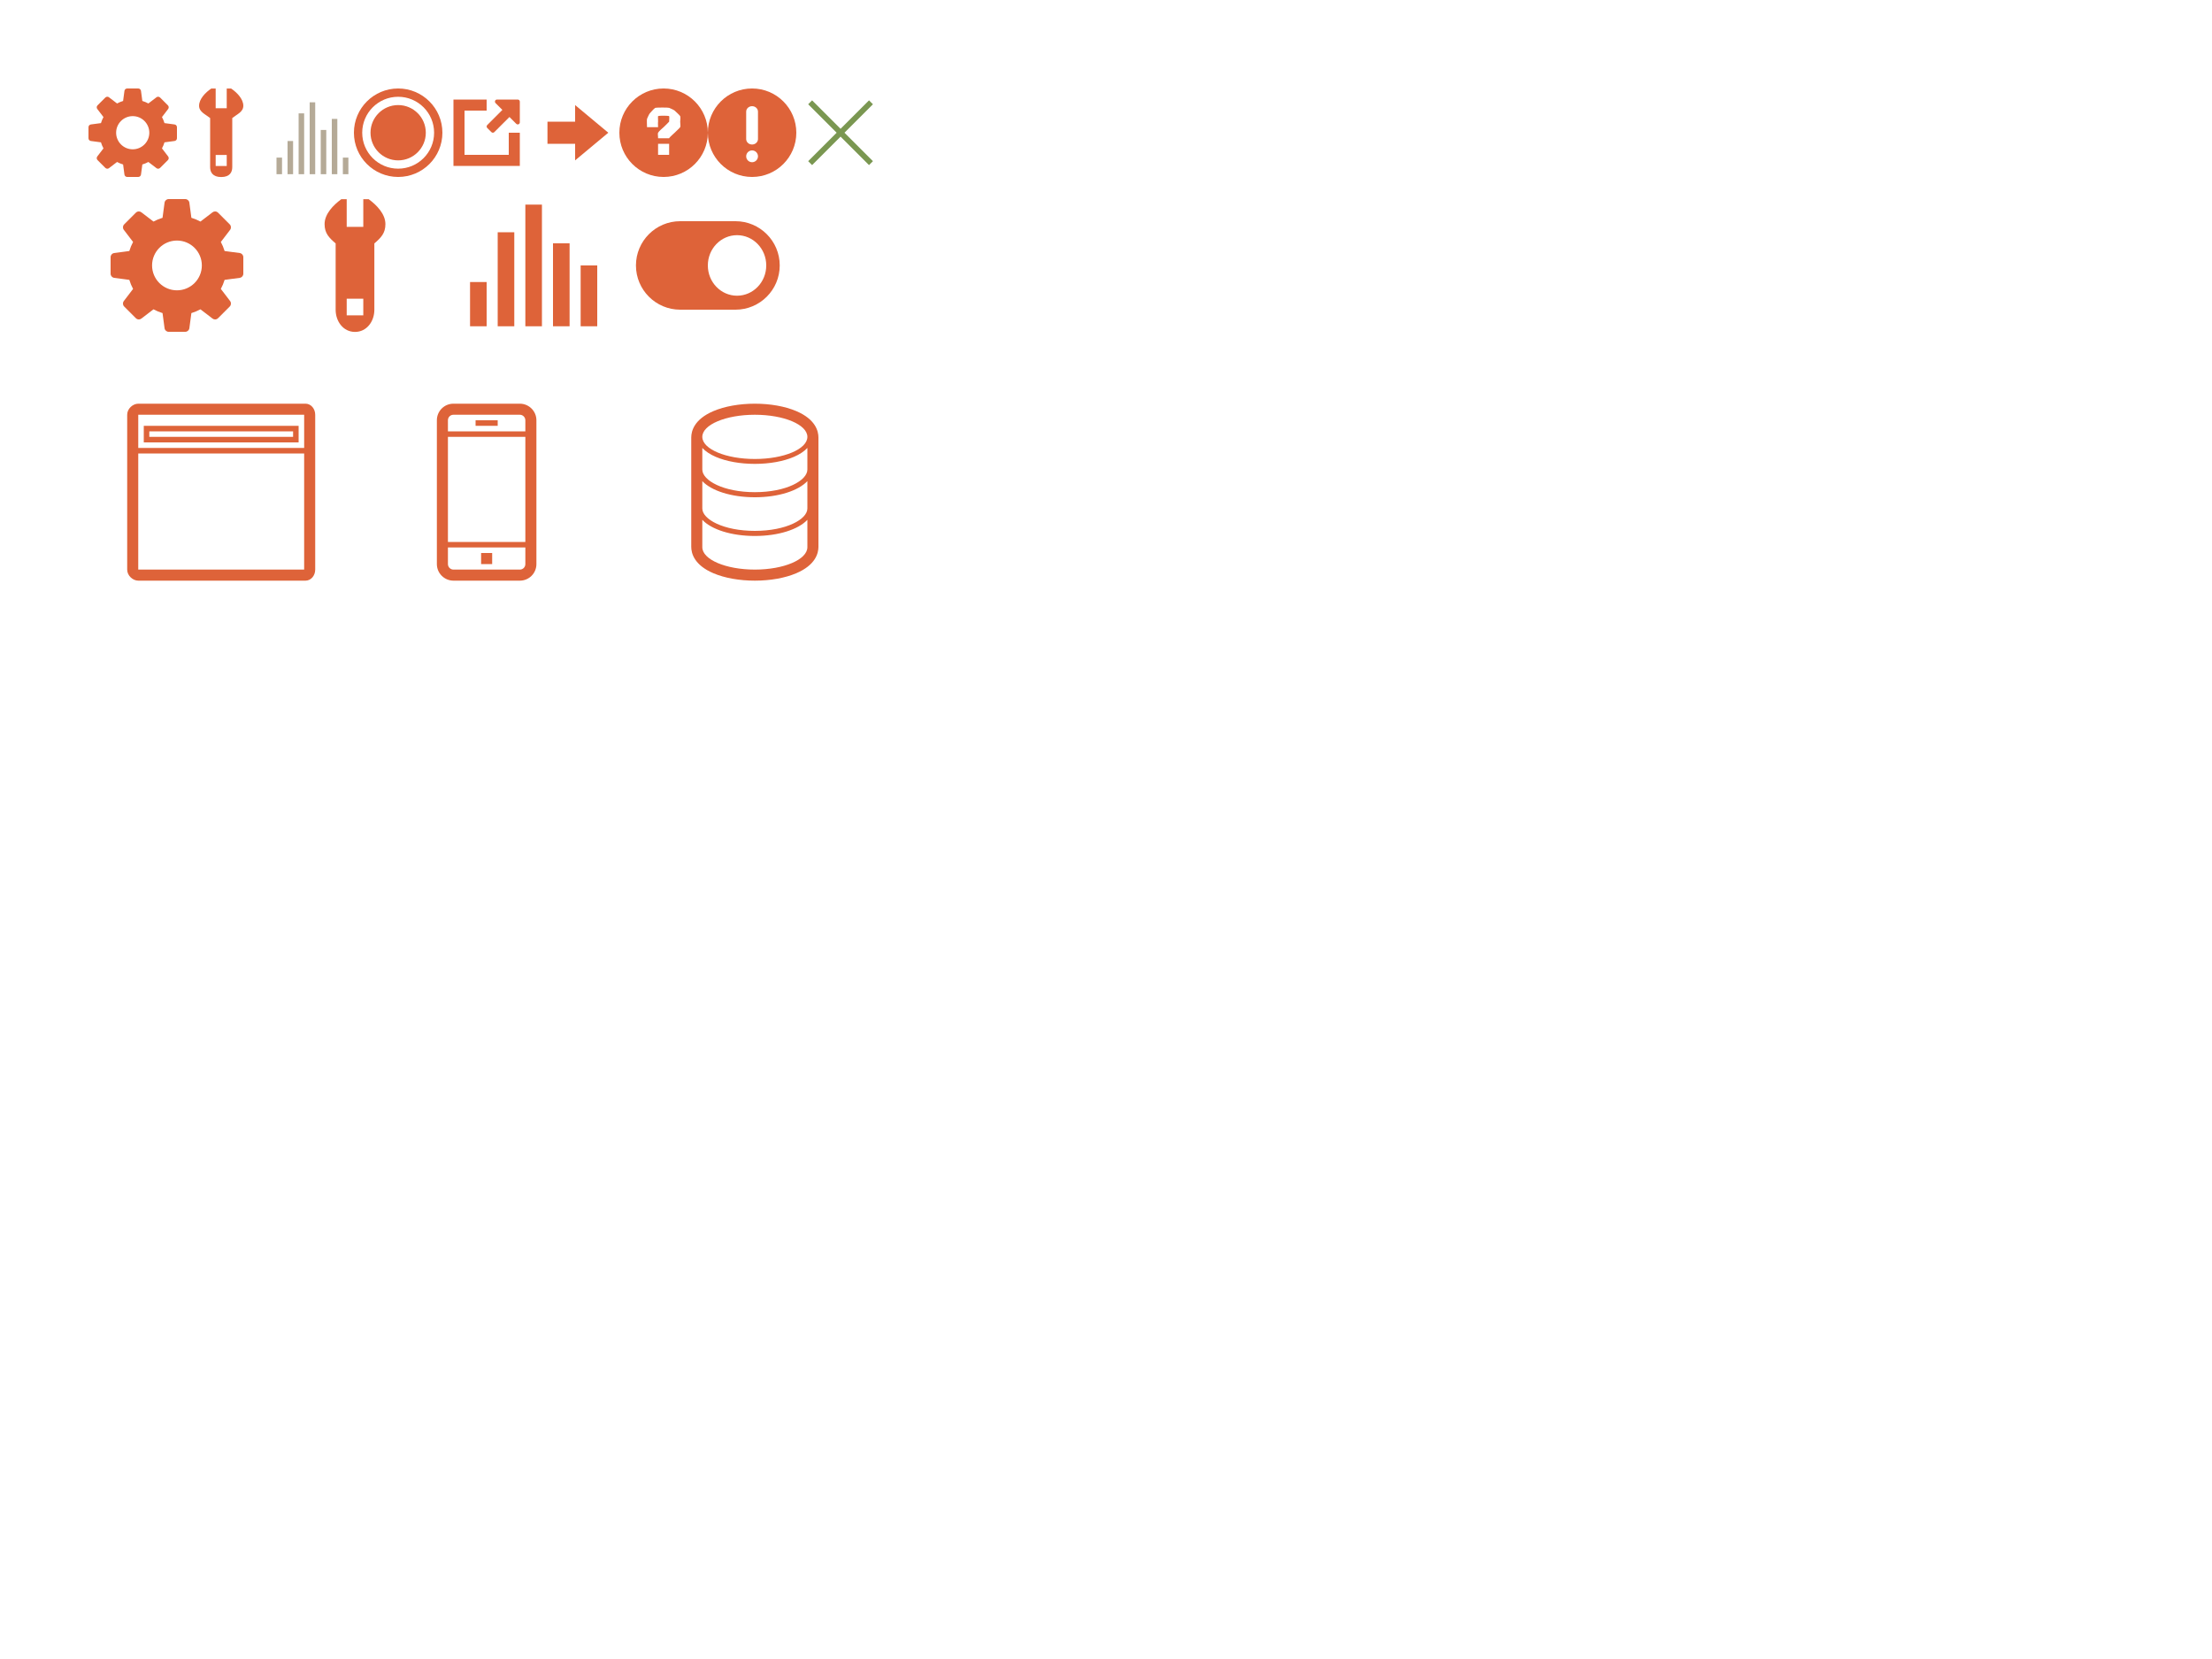
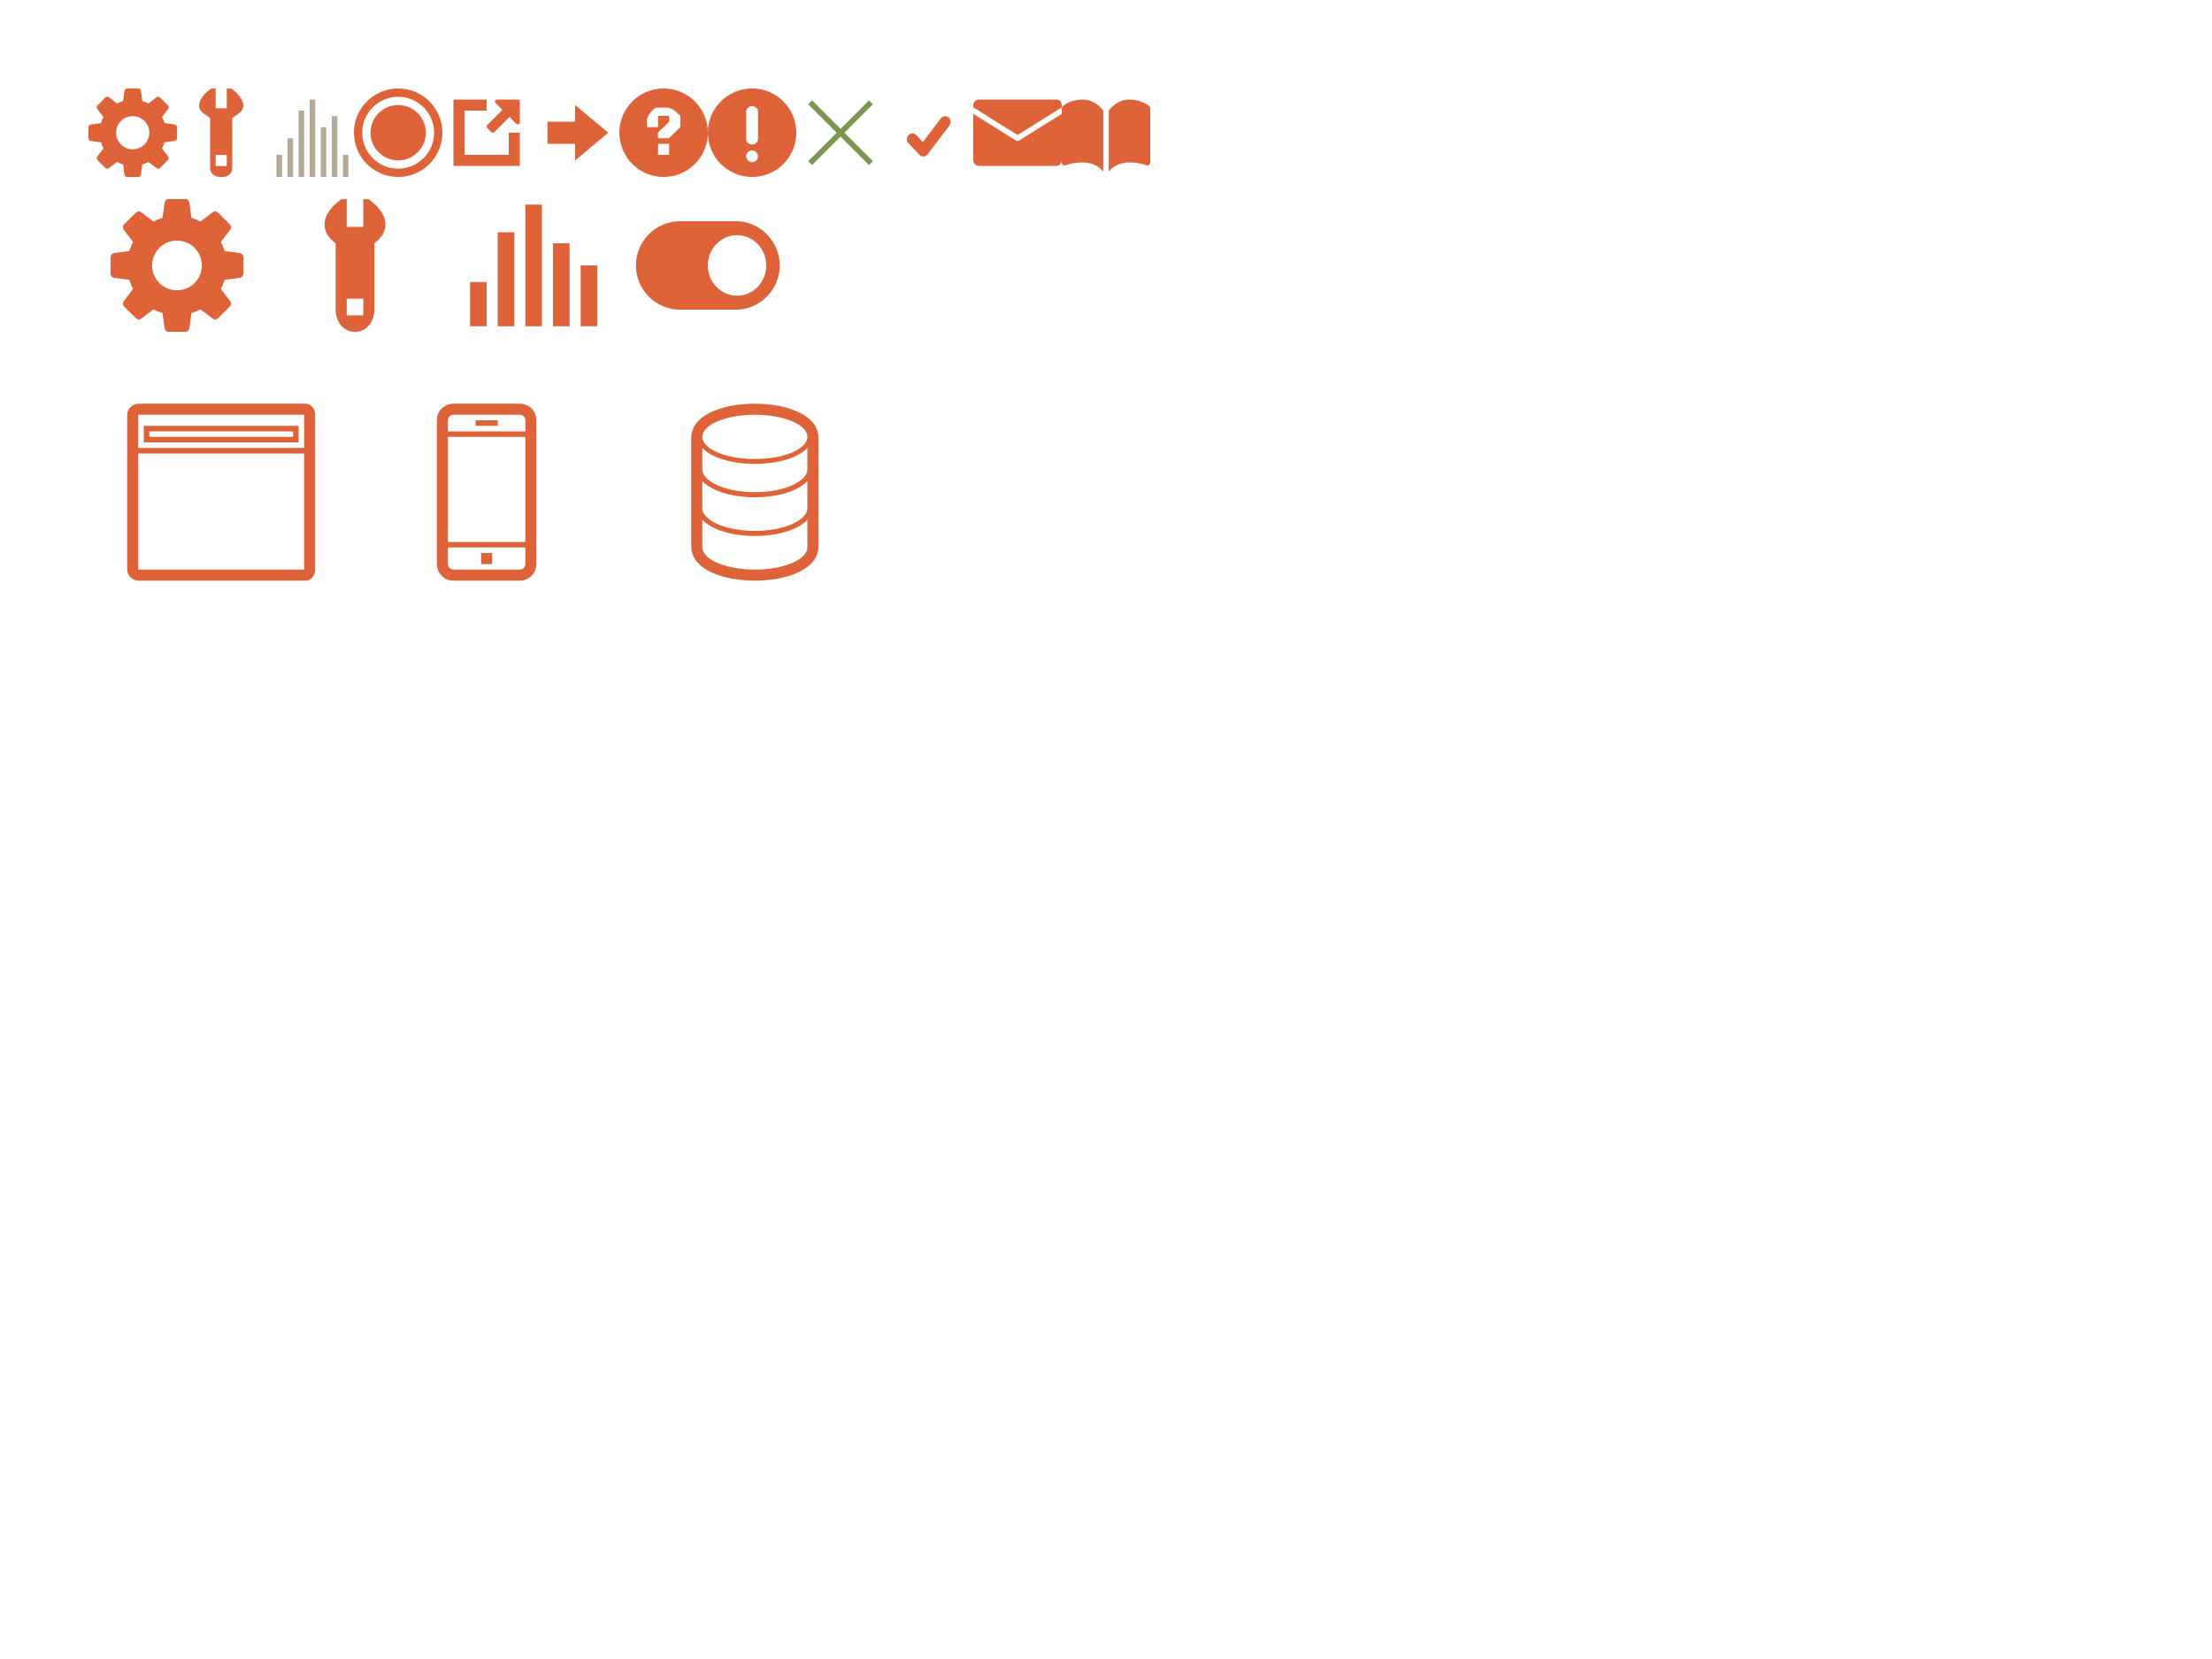
<svg xmlns="http://www.w3.org/2000/svg" width="400px" height="300px" viewBox="0 0 400 300" version="1.1">
-   <description>Created with Sketch (http://www.bohemiancoding.com/sketch)</description>
  <defs />
  <g id="Page-1" stroke="none" stroke-width="1" fill="none" fill-rule="evenodd">
    <g id="red">
      <path d="M32,52.5 C34.485,52.5 36.5,50.484 36.5,48 C36.5,45.516 34.485,43.5 32,43.5 C29.515,43.5 27.5,45.516 27.5,48 C27.5,50.484 29.515,52.5 32,52.5 L32,52.5 Z M44,49.5 C44,49.875 43.722,50.194 43.349,50.242 L40.615,50.608 C40.442,51.18 40.214,51.729 39.936,52.247 L41.611,54.439 C41.84,54.737 41.812,55.159 41.546,55.425 L39.425,57.546 C39.279,57.692 39.087,57.765 38.894,57.765 C38.734,57.765 38.574,57.714 38.439,57.611 L36.247,55.935 C35.729,56.212 35.181,56.441 34.608,56.616 L34.243,59.349 C34.194,59.722 33.876,60 33.5,60 L30.5,60 C30.124,60 29.806,59.722 29.757,59.349 L29.392,56.616 C28.819,56.441 28.271,56.214 27.753,55.935 L25.561,57.611 C25.426,57.714 25.266,57.765 25.106,57.765 C24.913,57.765 24.721,57.692 24.575,57.546 L22.454,55.425 C22.188,55.159 22.16,54.737 22.389,54.439 L24.064,52.247 C23.787,51.729 23.558,51.18 23.385,50.608 L20.651,50.242 C20.278,50.194 20,49.875 20,49.5 L20,46.5 C20,46.125 20.278,45.806 20.651,45.758 L23.385,45.392 C23.558,44.82 23.787,44.271 24.064,43.753 L22.389,41.561 C22.16,41.263 22.188,40.841 22.454,40.575 L24.575,38.454 C24.721,38.308 24.913,38.235 25.106,38.235 C25.266,38.235 25.426,38.286 25.561,38.389 L27.753,40.065 C28.271,39.786 28.819,39.559 29.392,39.384 L29.757,36.651 C29.806,36.278 30.124,36 30.5,36 L33.5,36 C33.876,36 34.194,36.278 34.243,36.651 L34.608,39.384 C35.181,39.559 35.729,39.788 36.247,40.065 L38.439,38.389 C38.574,38.286 38.734,38.235 38.894,38.235 C39.087,38.235 39.279,38.308 39.425,38.454 L41.546,40.575 C41.812,40.841 41.84,41.263 41.612,41.561 L39.936,43.753 C40.214,44.271 40.442,44.82 40.615,45.392 L43.349,45.758 C43.722,45.806 44,46.125 44,46.5 L44,49.5 Z" id="settings-big" fill="#DE6339" />
      <path d="M24,27 C25.657,27 27,25.656 27,24 C27,22.344 25.657,21 24,21 C22.343,21 21,22.344 21,24 C21,25.656 22.343,27 24,27 L24,27 Z M32,23 L32,25 C32,25.25 31.814,25.462 31.566,25.495 L29.743,25.739 C29.628,26.12 29.476,26.486 29.29,26.831 L30.408,28.293 C30.56,28.491 30.541,28.773 30.364,28.95 L28.95,30.364 C28.853,30.461 28.725,30.51 28.596,30.51 C28.489,30.51 28.383,30.476 28.293,30.407 L26.831,29.29 C26.486,29.475 26.12,29.628 25.739,29.744 L25.496,31.566 C25.462,31.815 25.251,32 25,32 L23,32 C22.749,32 22.538,31.815 22.504,31.566 L22.261,29.744 C21.88,29.628 21.514,29.476 21.169,29.29 L19.707,30.407 C19.617,30.476 19.511,30.51 19.404,30.51 C19.275,30.51 19.147,30.461 19.05,30.364 L17.636,28.95 C17.459,28.773 17.44,28.491 17.592,28.293 L18.71,26.831 C18.524,26.486 18.372,26.12 18.257,25.739 L16.434,25.495 C16.186,25.462 16,25.25 16,25 L16,23 C16,22.75 16.186,22.538 16.434,22.505 L18.257,22.261 C18.372,21.88 18.524,21.514 18.71,21.169 L17.592,19.707 C17.44,19.509 17.459,19.227 17.636,19.05 L19.05,17.636 C19.147,17.539 19.275,17.49 19.404,17.49 C19.511,17.49 19.617,17.524 19.707,17.593 L21.169,18.71 C21.514,18.524 21.88,18.372 22.261,18.256 L22.504,16.434 C22.538,16.185 22.749,16 23,16 L25,16 C25.251,16 25.462,16.185 25.496,16.434 L25.739,18.256 C26.12,18.372 26.486,18.525 26.831,18.71 L28.293,17.593 C28.383,17.524 28.489,17.49 28.596,17.49 C28.725,17.49 28.853,17.539 28.95,17.636 L30.364,19.05 C30.541,19.227 30.56,19.509 30.408,19.707 L29.291,21.169 C29.476,21.514 29.628,21.88 29.743,22.261 L31.566,22.505 C31.814,22.538 32,22.75 32,23 L32,23 Z" id="settings-small" fill="#DE6339" />
      <path d="M85,51 L85,59 L88,59 L88,51 L85,51 Z M90,42 L90,59 L93,59 L93,42 L90,42 Z M95,37 L95,59 L98,59 L98,37 L95,37 Z M100,44 L100,59 L103,59 L103,44 L100,44 Z M105,48 L105,59 L108,59 L108,48 L105,48 Z" id="debugger-big" fill="#DE6339" />
-       <path d="M54.5,31.5 L54.5,20.5 L54.5,31.5 Z M56.5,31.5 L56.5,18.5 L56.5,31.5 Z M58.5,31.5 L58.5,23.5 L58.5,31.5 Z M60.5,31.5 L60.5,21.5 L60.5,31.5 Z M52.5,31.5 L52.5,25.5 L52.5,31.5 Z M62.5,31.5 L62.5,28.5 L62.5,31.5 Z M50.5,31.5 L50.5,28.5 L50.5,31.5 Z" id="debugger-small" stroke="#B5AA97" stroke-linecap="square" fill="#DE6339" />
+       <path d="M54.5,31.5 L54.5,20.5 M56.5,31.5 L56.5,18.5 M58.5,31.5 L58.5,23.5 M60.5,31.5 L60.5,21.5 M52.5,31.5 L52.5,25.5 M62.5,31.5 L62.5,28.5 M50.5,31.5 L50.5,28.5" id="debugger-small" stroke="#B5AA97" stroke-linecap="square" fill="#DE6339" />
      <path d="M41.8,16.014 L41,16.014 L41,19.57 L39,19.57 L39,16.014 L38.2,16.014 C37.173,16.701 36,17.893 36,19.125 C36,20.241 37.135,20.658 38,21.347 L38,30.236 C38,31.125 38.444,32.014 40,32.014 C41.556,32.014 42,31.125 42,30.236 L42,21.347 C42.865,20.658 44,20.241 44,19.125 C44,17.893 42.827,16.701 41.8,16.014 Z M39,28.016 L39,30.016 L41,30.016 L41,28.016 L39,28.016 Z" id="setup-small" fill="#DE6339" />
      <path d="M66.67,36.021 L65.695,36.021 L65.695,41.021 L62.695,41.021 L62.695,36.021 L61.72,36.021 C60.307,37.052 58.695,38.673 58.695,40.521 C58.695,42.194 59.505,42.987 60.695,44.021 L60.695,56.021 C60.695,58.098 62.056,60.021 64.195,60.021 C66.334,60.021 67.695,58.098 67.695,56.021 L67.695,44.021 C68.885,42.987 69.695,42.194 69.695,40.521 C69.695,38.673 68.083,37.052 66.67,36.021 Z M62.695,54.021 L62.695,57.021 L65.695,57.021 L65.695,54.021 L62.695,54.021 Z" id="setup-big" fill="#DE6339" />
      <path d="M122.995,40 C118.58,40 115,43.591 115,48 C115,52.418 118.588,56 122.995,56 L133.005,56 C137.42,56 141,52.409 141,48 C141,43.582 137.412,40 133.005,40 L122.995,40 Z M133.281,53.474 C136.198,53.474 138.562,51.023 138.562,48 C138.562,44.977 136.198,42.526 133.281,42.526 C130.364,42.526 128,44.977 128,48 C128,51.023 130.364,53.474 133.281,53.474 Z" id="integrations-big" fill="#DE6339" />
      <path d="M120,32 C124.418,32 128,28.418 128,24 C128,19.582 124.418,16 120,16 C115.582,16 112,19.582 112,24 C112,28.418 115.582,32 120,32 Z M119,26 L119,28 L121,28 L121,26 L119,26 Z M119,23 C119,22.802 118.956,22.172 119,22 C119.024,21.906 118.954,21.02 119,21 C119.289,20.879 120.913,20.915 121,21 C121.072,21.07 121,21.81 121,22 C121,22 120.147,22.89 120,23 C119.853,23.11 119.099,23.787 119,24 C118.901,24.213 119.022,24.685 119,25 C119,25 119.735,25 120,25 C120.23,25 121,25 121,25 C121.019,24.86 121.95,24.059 122,24 C122.079,23.906 122.962,23.095 123,23 C123.092,22.773 123,22.352 123,22 C123,21.787 123.092,21.246 123,21 C122.949,20.863 122.094,20.094 122,20 C121.866,19.866 121.129,19.553 121,19.5 C120.808,19.421 118.647,19.439 118.5,19.5 C118.293,19.586 117.584,20.412 117.5,20.5 C117.38,20.625 117.062,21.341 117,21.5 C116.943,21.646 117.004,22.779 117,23 L119,23 Z" id="Oval-9" fill="#DE6339" />
      <path d="M136,29.333 C136.589,29.333 137.067,28.856 137.067,28.267 C137.067,27.677 136.589,27.2 136,27.2 C135.411,27.2 134.933,27.677 134.933,28.267 C134.933,28.856 135.411,29.333 136,29.333 L136,29.333 Z M136,16 C140.418,16 144,19.582 144,24 C144,28.418 140.418,32 136,32 C131.582,32 128,28.418 128,24 C128,19.582 131.582,16 136,16 L136,16 Z M134.933,25.143 L134.933,20.19 C134.933,19.643 135.411,19.2 136,19.2 C136.589,19.2 137.067,19.643 137.067,20.19 L137.067,25.143 C137.067,25.69 136.589,26.133 136,26.133 C135.411,26.133 134.933,25.69 134.933,25.143 Z" id="Fill-28" fill="#DE6339" />
      <path d="M152,24 L146.5,29.5 L152,24 L146.5,18.5 L152,24 Z M152,24 L157.5,18.5 L152,24 L157.5,29.5 L152,24 Z" id="Line" stroke="#7A9751" />
+       <path d="M167.019,28.29 C167.3,28.273 167.561,28.132 167.737,27.901 L171.69,22.693 C172.031,22.243 171.962,21.588 171.535,21.228 C171.109,20.869 170.487,20.942 170.146,21.39 L166.883,25.691 L165.687,24.43 C165.301,24.023 164.675,24.023 164.289,24.43 C163.904,24.837 163.904,25.497 164.289,25.903 L166.266,27.986 C166.452,28.182 166.703,28.292 166.965,28.292 C166.983,28.292 167.001,28.291 167.019,28.29 Z" id="Path-3" fill="#DE6339" />
+       <path d="M200.5,20.167 L200.5,31 C201,30.458 202,29.375 204.25,29.375 C205.702,29.375 206.81,29.697 207.341,29.889 C207.394,29.908 207.446,29.917 207.5,29.917 C207.604,29.917 207.706,29.882 207.792,29.815 C207.923,29.713 208,29.549 208,29.375 L208,19.625 C208,19.474 207.941,19.329 207.839,19.227 C207.14,18.528 205.596,18 204.25,18 C202.407,18 201.336,19.085 200.76,19.668 C200.725,19.704 200.692,19.737 200.661,19.769 C200.558,19.871 200.5,20.016 200.5,20.167 L200.5,20.167 Z M199.5,20.167 L199.5,31 C199,30.458 198,29.375 195.75,29.375 C194.298,29.375 193.19,29.697 192.658,29.889 C192.607,29.908 192.553,29.917 192.5,29.917 C192.397,29.917 192.294,29.882 192.208,29.815 C192.077,29.713 192,29.549 192,29.375 L192,19.625 C192,19.474 192.058,19.329 192.161,19.227 C192.86,18.528 194.403,18 195.75,18 C197.593,18 198.664,19.085 199.24,19.668 C199.274,19.704 199.307,19.737 199.339,19.769 C199.442,19.871 199.5,20.016 199.5,20.167 L199.5,20.167 Z" id="Fill-212" fill="#DE6339" />
+       <path d="M184.265,25.424 C184.184,25.475 184.092,25.5 184,25.5 C183.908,25.5 183.816,25.475 183.735,25.424 L176,20.59 L176,29 C176,29.552 176.448,30 177,30 L191,30 C191.552,30 192,29.552 192,29 L192,20.59 L184.265,25.424 L184.265,25.424 Z M176,19.41 L176,19 C176,18.448 176.448,18 177,18 L191,18 C191.552,18 192,18.448 192,19 L192,19.41 L184,24.41 L176,19.41 L176,19.41 Z" id="Fill-26" fill="#DE6339" />
      <path d="M104,19 L110,24 L104,29 L104,26 L99,26 L99,22 L104,22 L104,19 Z" id="e" fill="#DE6339" />
      <path d="M72,32 C76.418,32 80,28.418 80,24 C80,19.582 76.418,16 72,16 C67.582,16 64,19.582 64,24 C64,28.418 67.582,32 72,32 Z M78.5,24 C78.5,20.41 75.59,17.5 72,17.5 C68.41,17.5 65.5,20.41 65.5,24 C65.5,27.59 68.41,30.5 72,30.5 C75.59,30.5 78.5,27.59 78.5,24 Z M72,29 C74.761,29 77,26.761 77,24 C77,21.239 74.761,19 72,19 C69.239,19 67,21.239 67,24 C67,26.761 69.239,29 72,29 Z" id="integrations-small" fill="#DE6339" />
      <path d="M92.125,21.156 L93.36,22.39 C93.432,22.462 93.528,22.5 93.625,22.5 C93.673,22.5 93.722,22.491 93.768,22.472 C93.909,22.414 94,22.277 94,22.125 L94,18.375 C94,18.168 93.832,18 93.625,18 L89.875,18 C89.723,18 89.586,18.091 89.528,18.232 C89.509,18.277 89.5,18.326 89.5,18.375 C89.5,18.473 89.538,18.568 89.61,18.64 L90.844,19.875 L88.11,22.61 C88.037,22.683 88,22.779 88,22.875 C88,22.971 88.037,23.067 88.11,23.14 L88.86,23.89 C88.933,23.963 89.028,24 89.125,24 C89.221,24 89.316,23.963 89.39,23.89 L92.125,21.156 L92.125,21.156 Z M82,30 L82,18 L88,18 L88,20 L84,20 L84,28 L92,28 L92,24 L94,24 L94,30 L82,30 Z" id="Fill-254" fill="#DE6339" />
      <path d="M95,79 L95,98 L95,98 L81,98 L81,79 L95,79 Z M95,78 L95,75.996 C95,75.451 94.548,75 94.007,75 L81.993,75 C81.442,75 81,75.442 81,75.996 L81,78 L95,78 L95,78 Z M95,99 L95,102.004 C95,102.558 94.558,103 94.007,103 L81.993,103 C81.452,103 81,102.549 81,102.004 L81,99 L95,99 Z M79,75.996 L79,102.004 C79,103.659 80.353,105 81.993,105 L94.007,105 C95.66,105 97,103.666 97,102.004 L97,75.996 C97,74.341 95.647,73 94.007,73 L81.993,73 C80.34,73 79,74.334 79,75.996 Z M87,100 L87,102 L89,102 L89,100 L87,100 Z M89.5,77 L90,77 L90,76 L89.5,76 L86.5,76 L86,76 L86,77 L86.5,77 L89.5,77 Z" id="Rectangle-16" fill="#DE6339" />
      <path d="M55.002,81 C55.002,77.497 55.002,75 55.003,75 C55.003,75 25.002,74.996 25.002,75.002 C25.002,75.002 25.002,77.498 25.002,81 L55.002,81 Z M55.002,82 C55.001,90.293 55,102.998 55,102.998 C55,103.004 25,103 25,103 C25.001,103 25.002,90.293 25.002,82 L55.002,82 Z M23,75 L23,103 C23,104.106 24.032,105 25,105 L55.252,105 C56.218,105 57,104.111 57,102.998 L57,75.002 C57,73.896 56.22,73 55.252,73 L25,73 C24.035,73 23,73.888 23,75 Z M26,77 L26,80 L54,80 L54,77 L26,77 Z M27,78 L27,79 L53,79 L53,78 L27,78 Z" id="Rectangle-18" fill="#DE6339" />
      <path d="M136.5,103 C131.254,103 127,101.185 127,98.948 L127,94 C128.638,95.74 132.23,96.921 136.5,96.921 C140.77,96.921 144.362,95.74 146,94 L146,98.948 C146,101.185 141.746,103 136.5,103 L136.5,103 Z M136.5,83 C131.254,83 127,81.209 127,79 C127,76.791 131.254,75 136.5,75 C141.746,75 146,76.791 146,79 C146,81.209 141.746,83 136.5,83 L136.5,83 Z M136.5,89 C130.818,89 127,86.883 127,84.907 L127,81 C127.57,81.616 128.388,82.164 129.43,82.613 C131.333,83.433 133.845,83.884 136.5,83.884 C139.155,83.884 141.667,83.433 143.57,82.613 C144.612,82.164 145.43,81.616 146,81 L146,84.907 C146,86.883 142.182,89 136.5,89 L136.5,89 Z M127,87 C128.638,88.74 132.23,89.921 136.5,89.921 C140.77,89.921 144.362,88.74 146,87 L146,91.948 C146,93.904 142.182,96 136.5,96 C130.818,96 127,93.904 127,91.948 L127,87 L127,87 Z M136.5,73 C133.702,73 131.042,73.475 129.012,74.339 C125.521,75.822 125,77.965 125,79.111 L125,98.889 C125,100.035 125.521,102.177 129.012,103.661 C131.042,104.525 133.702,105 136.5,105 C139.298,105 141.957,104.525 143.988,103.661 C147.479,102.177 148,100.035 148,98.889 L148,79.111 C148,77.965 147.479,75.822 143.988,74.339 C141.957,73.475 139.298,73 136.5,73 Z" id="Fill-160" fill="#DE6339" />
    </g>
  </g>
</svg>
